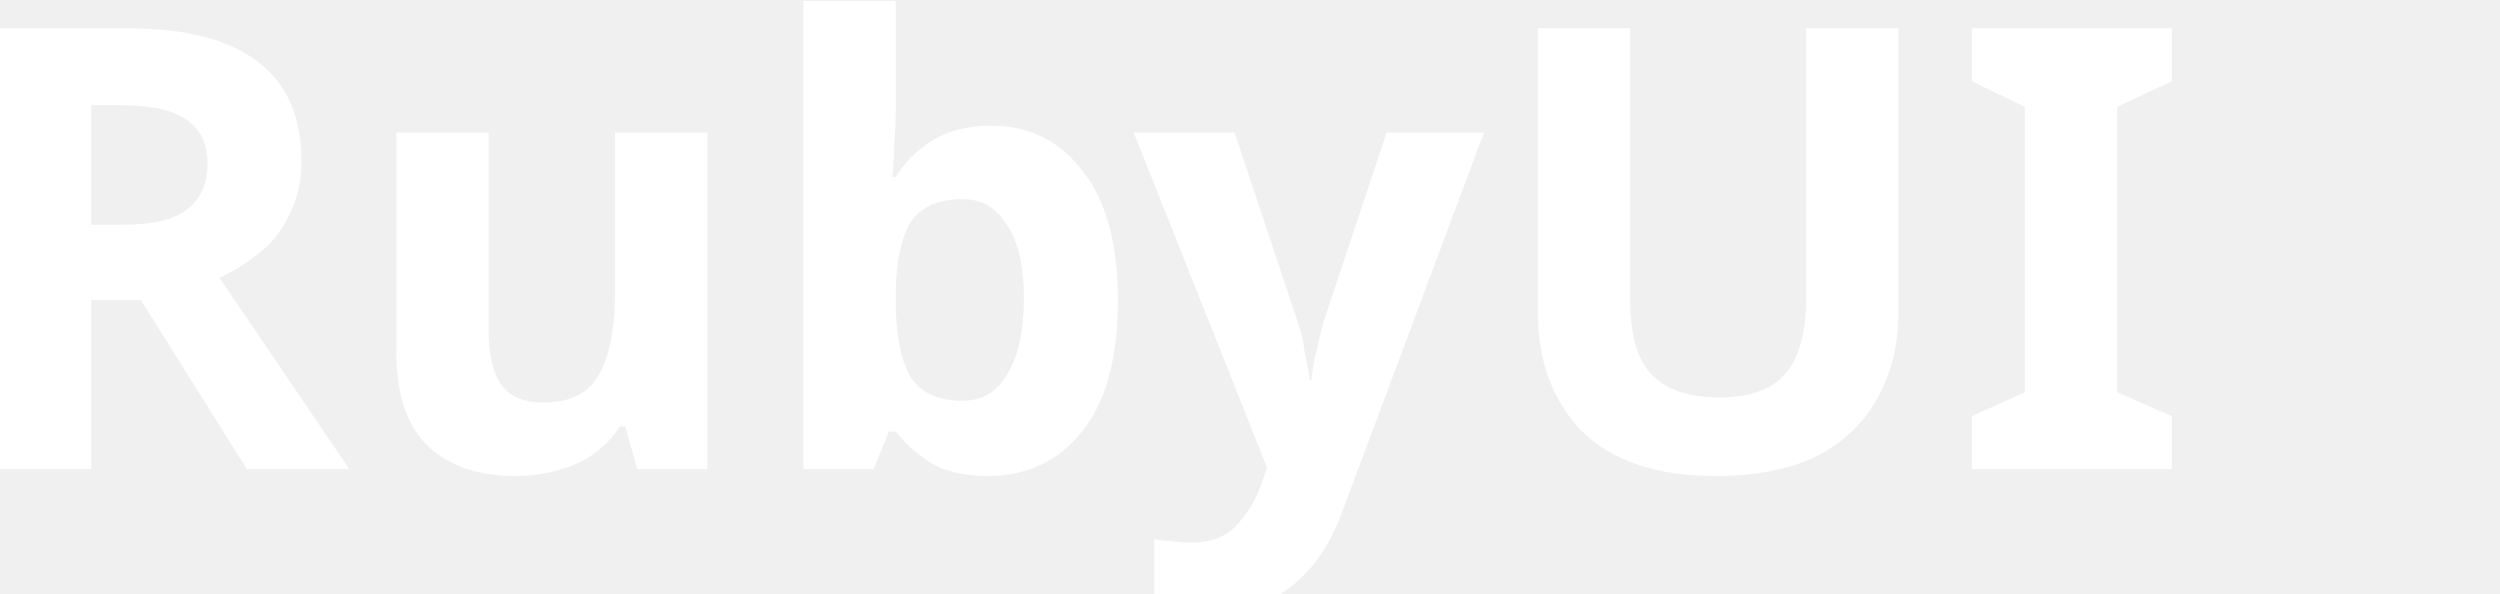
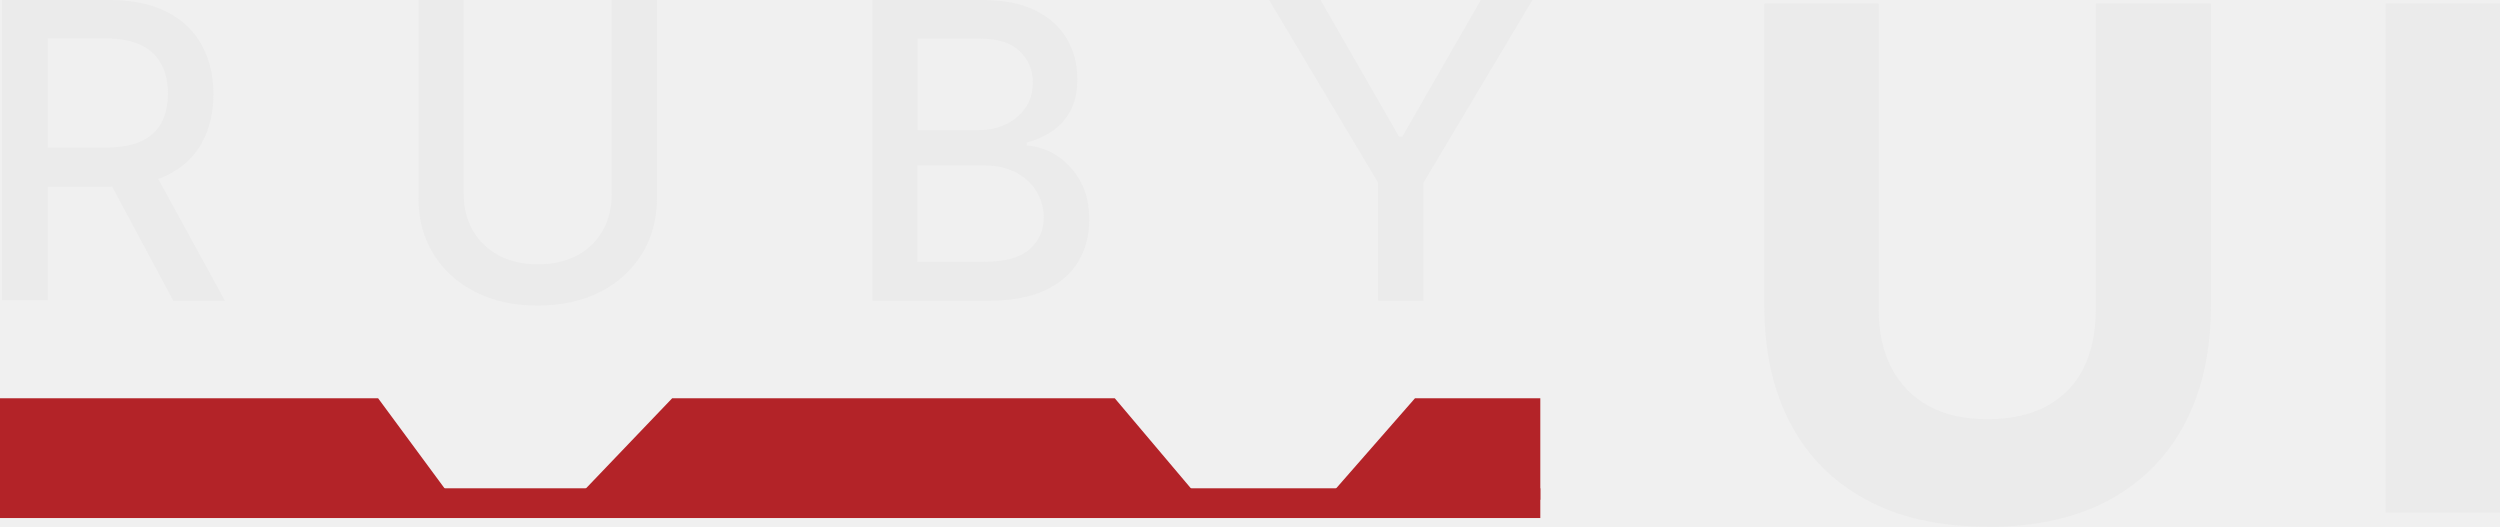
- <svg xmlns="http://www.w3.org/2000/svg" width="22.859mm" height="5.424mm" viewBox="0 0 22.859 5.424" version="1.1" id="svg1">
-   <defs id="defs1" />
-   <g id="layer1" transform="translate(-53.36836,-19.96814)">
-     <text xml:space="preserve" style="font-style:normal;font-variant:normal;font-weight:bold;font-stretch:normal;font-size:5.644px;font-family:sans-serif;-inkscape-font-specification:'sans-serif, Bold';font-variant-ligatures:normal;font-variant-caps:normal;font-variant-numeric:normal;font-variant-east-asian:normal;fill:#ffffff;fill-opacity:1;stroke-width:0.265" x="52.845" y="24.257" id="text1">
-       <tspan id="tspan1" style="font-style:normal;font-variant:normal;font-weight:bold;font-stretch:normal;font-size:5.644px;font-family:sans-serif;-inkscape-font-specification:'sans-serif, Bold';font-variant-ligatures:normal;font-variant-caps:normal;font-variant-numeric:normal;font-variant-east-asian:normal;fill:#ffffff;fill-opacity:1;stroke-width:0.265" x="52.845" y="24.257">RubyUI</tspan>
-     </text>
+ <svg xmlns="http://www.w3.org/2000/svg" id="Layer_2" data-name="Layer 2" viewBox="0 0 130.25 27.44">
+   <defs>
+     <style>
+       .cls-1 {
+         fill: #ebebeb;
+       }
+ 
+       .cls-2 {
+         fill: #b32328;
+       }
+     </style>
+   </defs>
+   <g id="Layer_1-2" data-name="Layer 1">
+     <g>
+       <g>
+         <path class="cls-1" d="M.11,15.67V0h5.58c1.21,0,2.22.21,3.03.63.8.42,1.4,1,1.8,1.73.4.74.6,1.59.6,2.55s-.2,1.8-.6,2.53c-.4.73-1,1.29-1.81,1.69-.8.4-1.81.6-3.03.6H1.46v-2.04h4.02c.76,0,1.39-.11,1.87-.33.48-.22.83-.54,1.06-.96.22-.42.34-.92.34-1.51s-.11-1.1-.34-1.54c-.23-.43-.58-.77-1.06-1-.48-.23-1.11-.35-1.89-.35h-2.97v13.64H.11ZM7.85,8.6l3.87,7.07h-2.69l-3.79-7.07h2.62Z" />
+         <path class="cls-1" d="M31.86,0h2.37v10.3c0,1.1-.26,2.07-.77,2.91-.52.84-1.24,1.51-2.17,1.99-.93.48-2.03.72-3.28.72s-2.34-.24-3.27-.72c-.93-.48-1.66-1.14-2.17-1.99-.52-.84-.77-1.81-.77-2.91V0h2.36v10.11c0,.71.16,1.34.47,1.89s.76.98,1.34,1.3c.58.31,1.26.47,2.05.47s1.48-.16,2.06-.47c.58-.31,1.02-.75,1.33-1.3s.46-1.18.46-1.89V0Z" />
+         <path class="cls-1" d="M45.45,15.67V0h5.74c1.11,0,2.03.18,2.76.55.73.36,1.28.86,1.64,1.48.36.62.54,1.32.54,2.09,0,.65-.12,1.2-.36,1.65-.24.45-.56.8-.96,1.07-.4.27-.84.46-1.32.59v.15c.52.03,1.03.19,1.53.5.5.31.91.75,1.24,1.31.33.57.49,1.25.49,2.07s-.19,1.52-.56,2.15-.95,1.14-1.73,1.51-1.78.55-2.99.55h-6.01ZM47.81,6.78h3.17c.53,0,1.01-.1,1.43-.31.43-.2.76-.49,1.02-.86s.38-.81.38-1.31c0-.65-.23-1.19-.68-1.63-.45-.44-1.15-.66-2.09-.66h-3.23v4.77ZM47.81,13.64h3.41c1.13,0,1.94-.22,2.43-.66.49-.44.73-.99.73-1.64,0-.49-.13-.95-.37-1.36-.25-.41-.61-.74-1.07-.99-.46-.24-1.01-.37-1.64-.37h-3.5v5.02Z" />
+         <path class="cls-1" d="M66.11,0h2.69l4.09,7.12h.17l4.09-7.12h2.69l-5.68,9.52v6.15h-2.36v-6.15l-5.68-9.52Z" />
+       </g>
+       <g>
+         <path class="cls-1" d="M103.54,27.44c-2.5,0-4.61-.47-6.34-1.42-1.73-.94-3.05-2.28-3.94-4-.9-1.72-1.34-3.76-1.34-6.11V.18h5.96v15.96c0,1.16.22,2.18.67,3.03.45.86,1.09,1.52,1.93,1.98.84.46,1.86.69,3.07.69s2.24-.23,3.09-.69c.85-.46,1.48-1.11,1.91-1.96.42-.85.64-1.87.64-3.05V.18h6v15.74c0,2.35-.45,4.39-1.34,6.11-.9,1.72-2.2,3.05-3.92,4-1.72.94-3.84,1.42-6.36,1.42Z" />
+         <path class="cls-1" d="M124.29,26.71V.18h5.96v26.53h-5.96Z" />
+       </g>
+       <g>
+         <polygon class="cls-2" points="58.08 20.75 62.39 25.85 62.4 26.19 30.17 26.21 30.17 25.82 35.02 20.75 58.08 20.75" />
+         <polygon class="cls-2" points="0 20.75 0 25.95 23.27 25.95 23.27 25.59 19.7 20.75 0 20.75" />
+         <polygon class="cls-2" points="69.38 26.07 80.25 26.04 80.25 20.75 73.72 20.75 69.38 25.71 69.38 26.07" />
+         <rect class="cls-2" x="0" y="25.44" width="80.25" height="1.55" />
+       </g>
+     </g>
  </g>
</svg>
